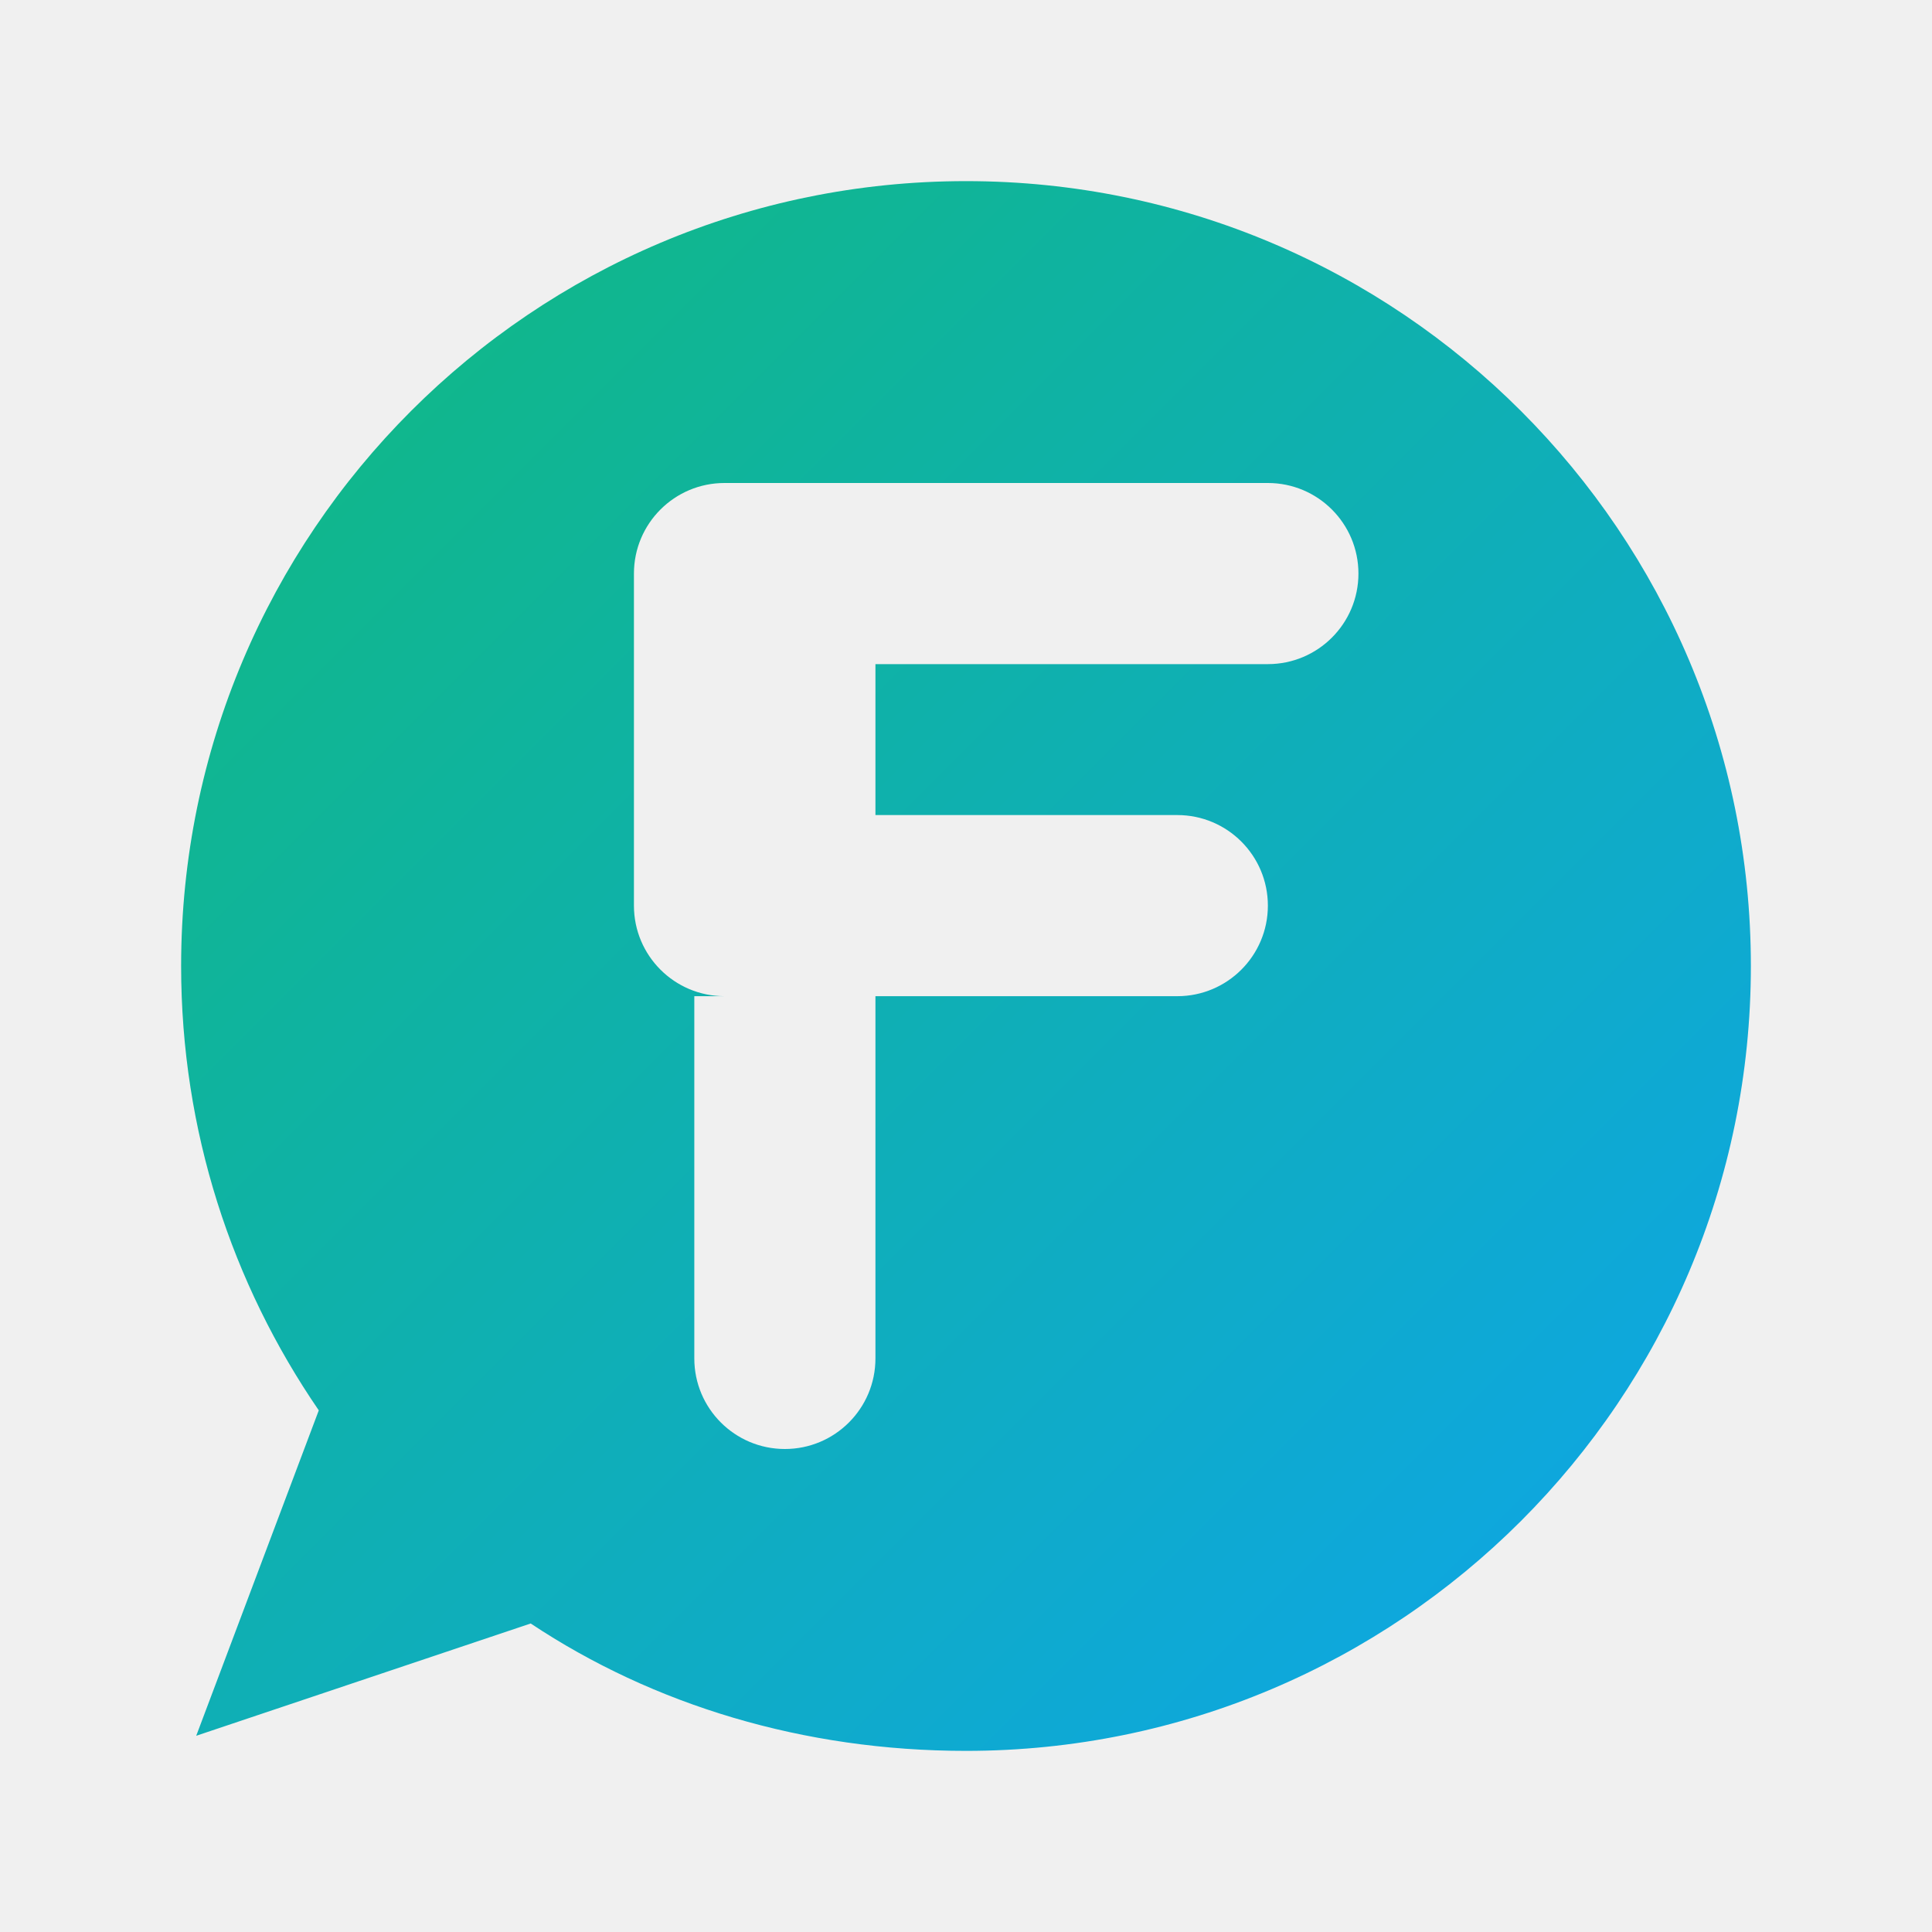
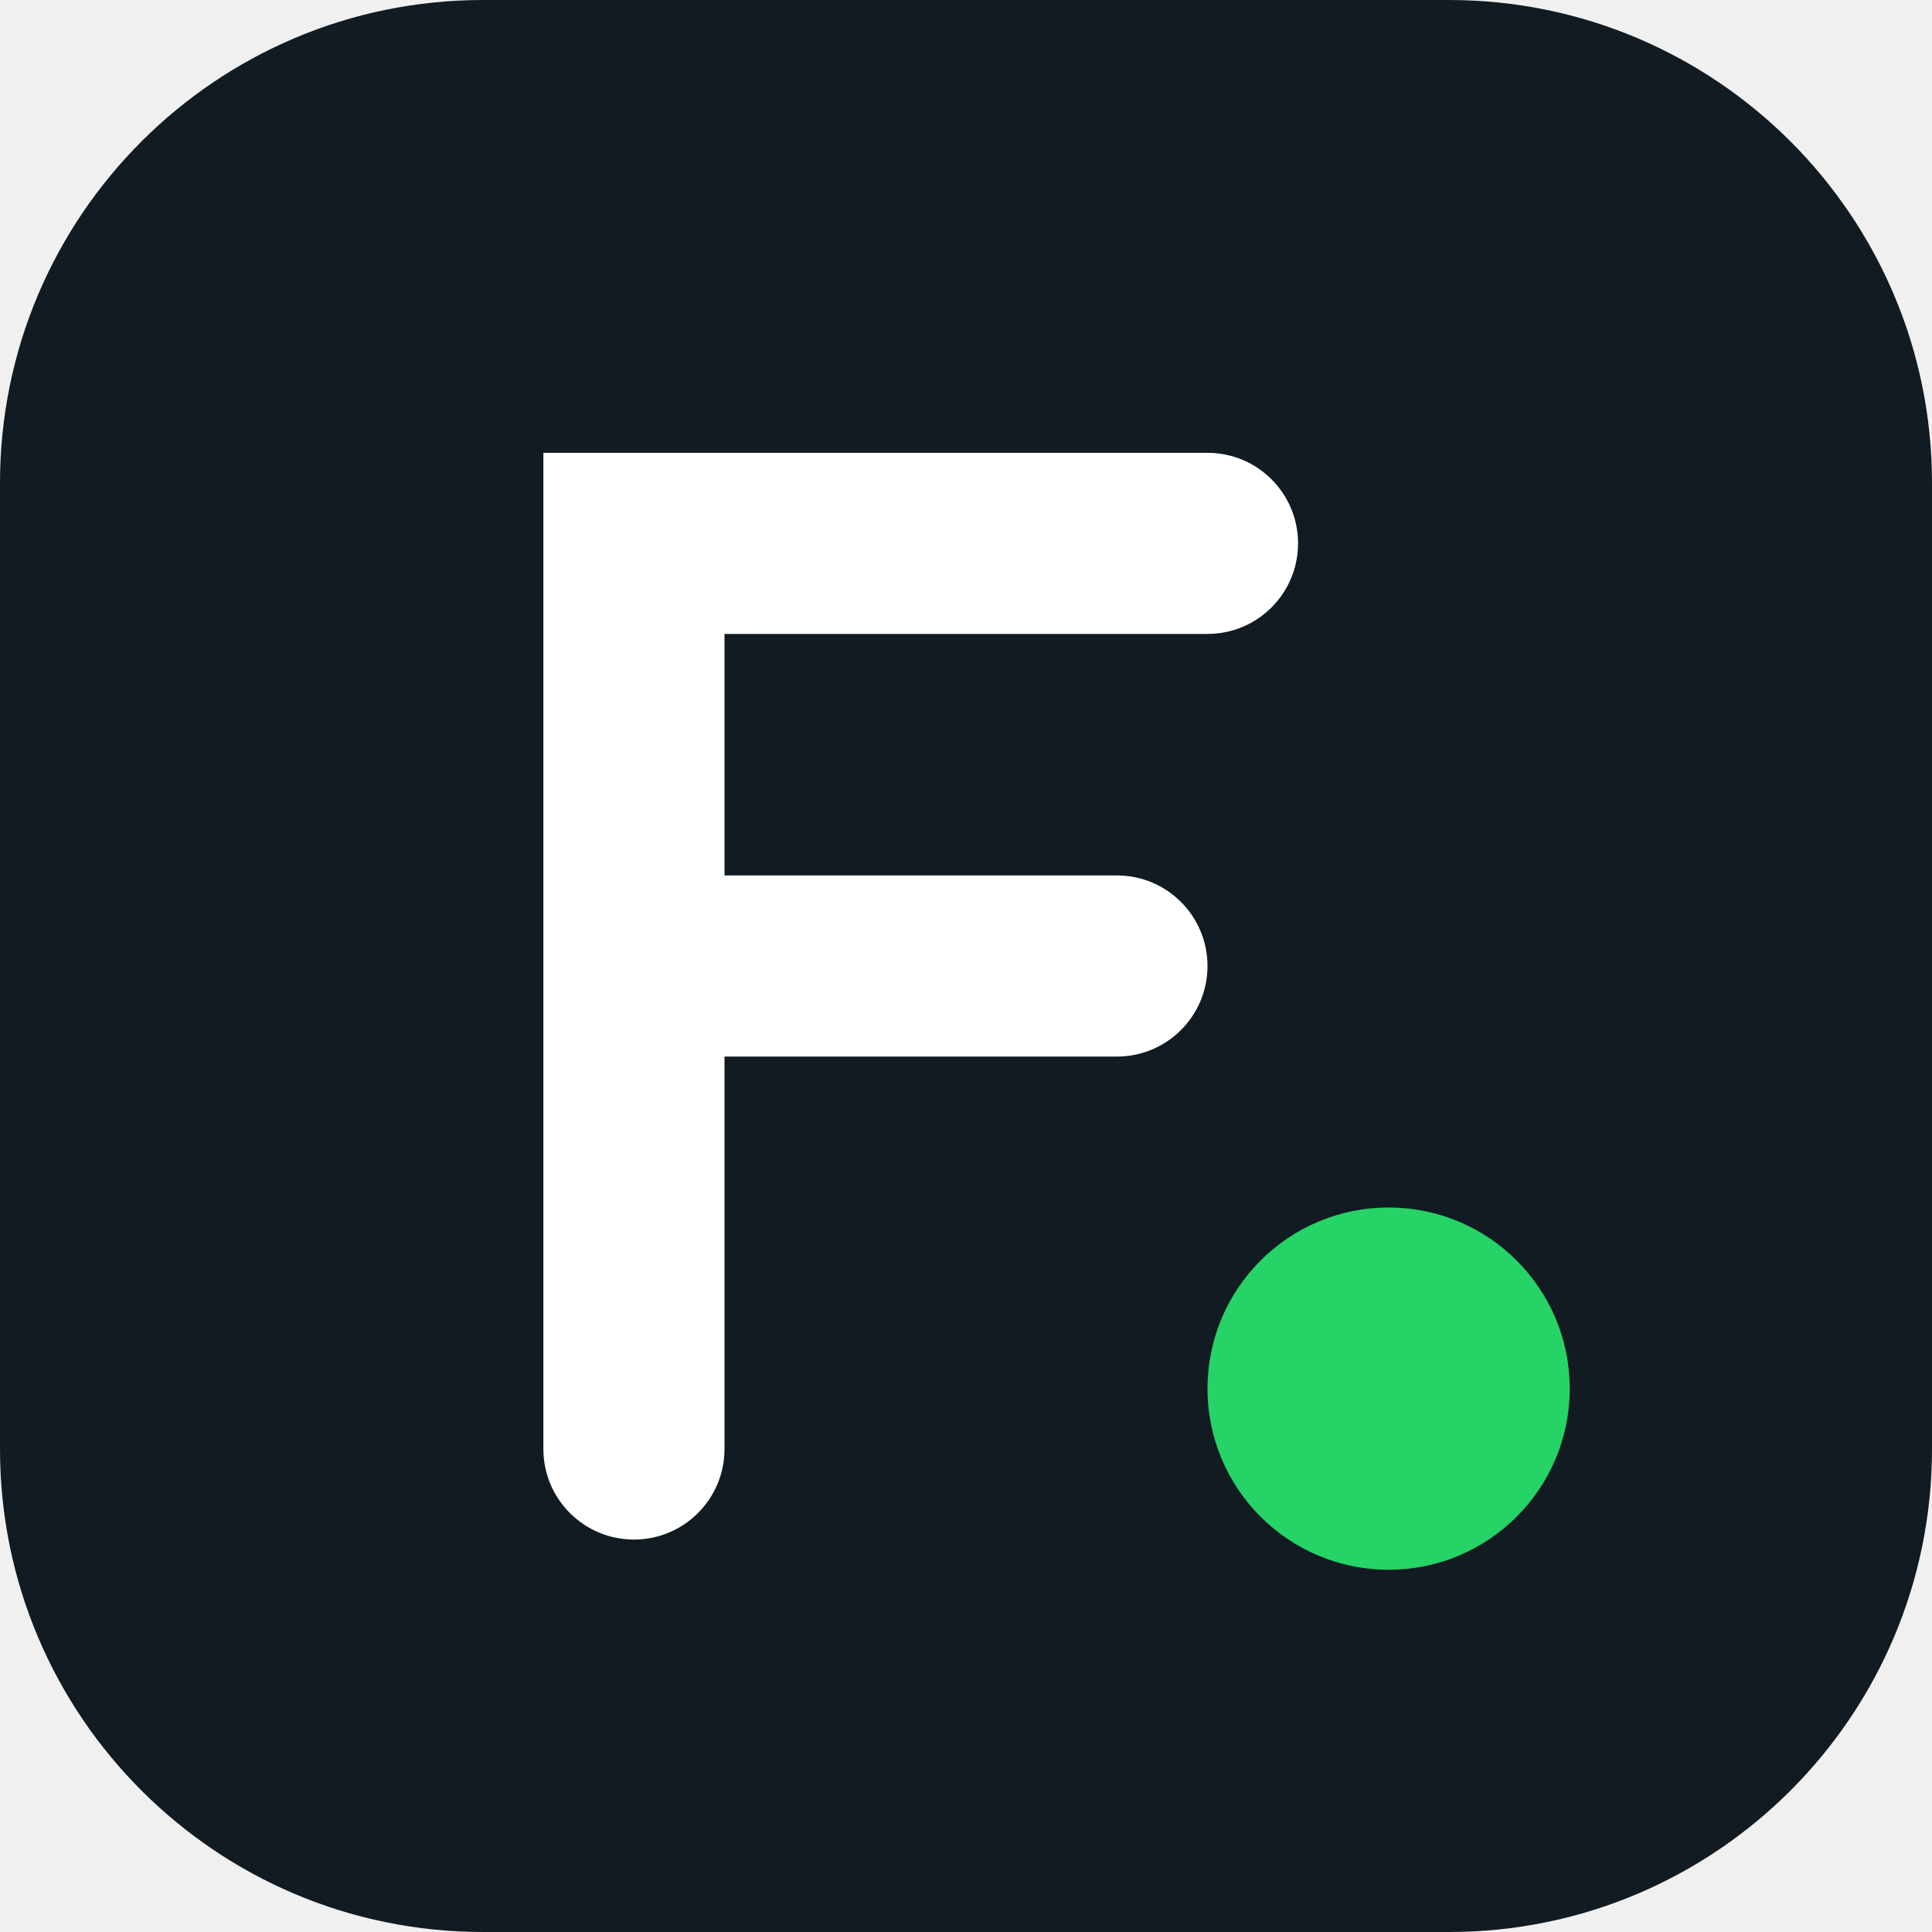
<svg xmlns="http://www.w3.org/2000/svg" width="64" height="64" viewBox="0 0 64 64" fill="none">
-   <defs>
-     <linearGradient id="flowdeskGrad64" x1="8" y1="8" x2="56" y2="56" gradientUnits="userSpaceOnUse">
-       <stop offset="0%" stop-color="#10B981" />
-       <stop offset="100%" stop-color="#0EA5E9" />
-     </linearGradient>
-   </defs>
-   <path fill-rule="evenodd" clip-rule="evenodd" d="M32 6C17.641 6 6 17.641 6 32C6 37.46 7.68 42.52 10.56 46.72L6.5 57.5L17.58 53.78C21.64 56.48 26.62 58 32 58C46.359 58 58 46.359 58 32C58 17.641 46.359 6 32 6ZM21 19C21 17.343 22.343 16 24 16H42C43.657 16 45 17.343 45 19C45 20.657 43.657 22 42 22H29V27H39C40.657 27 42 28.343 42 30C42 31.657 40.657 33 39 33H29V45C29 46.657 27.657 48 26 48C24.343 48 23 46.657 23 45V33H24C22.343 33 21 31.657 21 30V19Z" fill="url(#flowdeskGrad64)" />
+   <rect width="64" height="64" rx="16" fill="#111b21" />
+   <path d="M18 15h22a3 3 0 0 1 0 6H24v8h13a3 3 0 0 1 0 6H24v13a3 3 0 0 1-6 0V15z" fill="#ffffff" />
+   <circle cx="46" cy="46" r="6" fill="#25d366" />
</svg>
